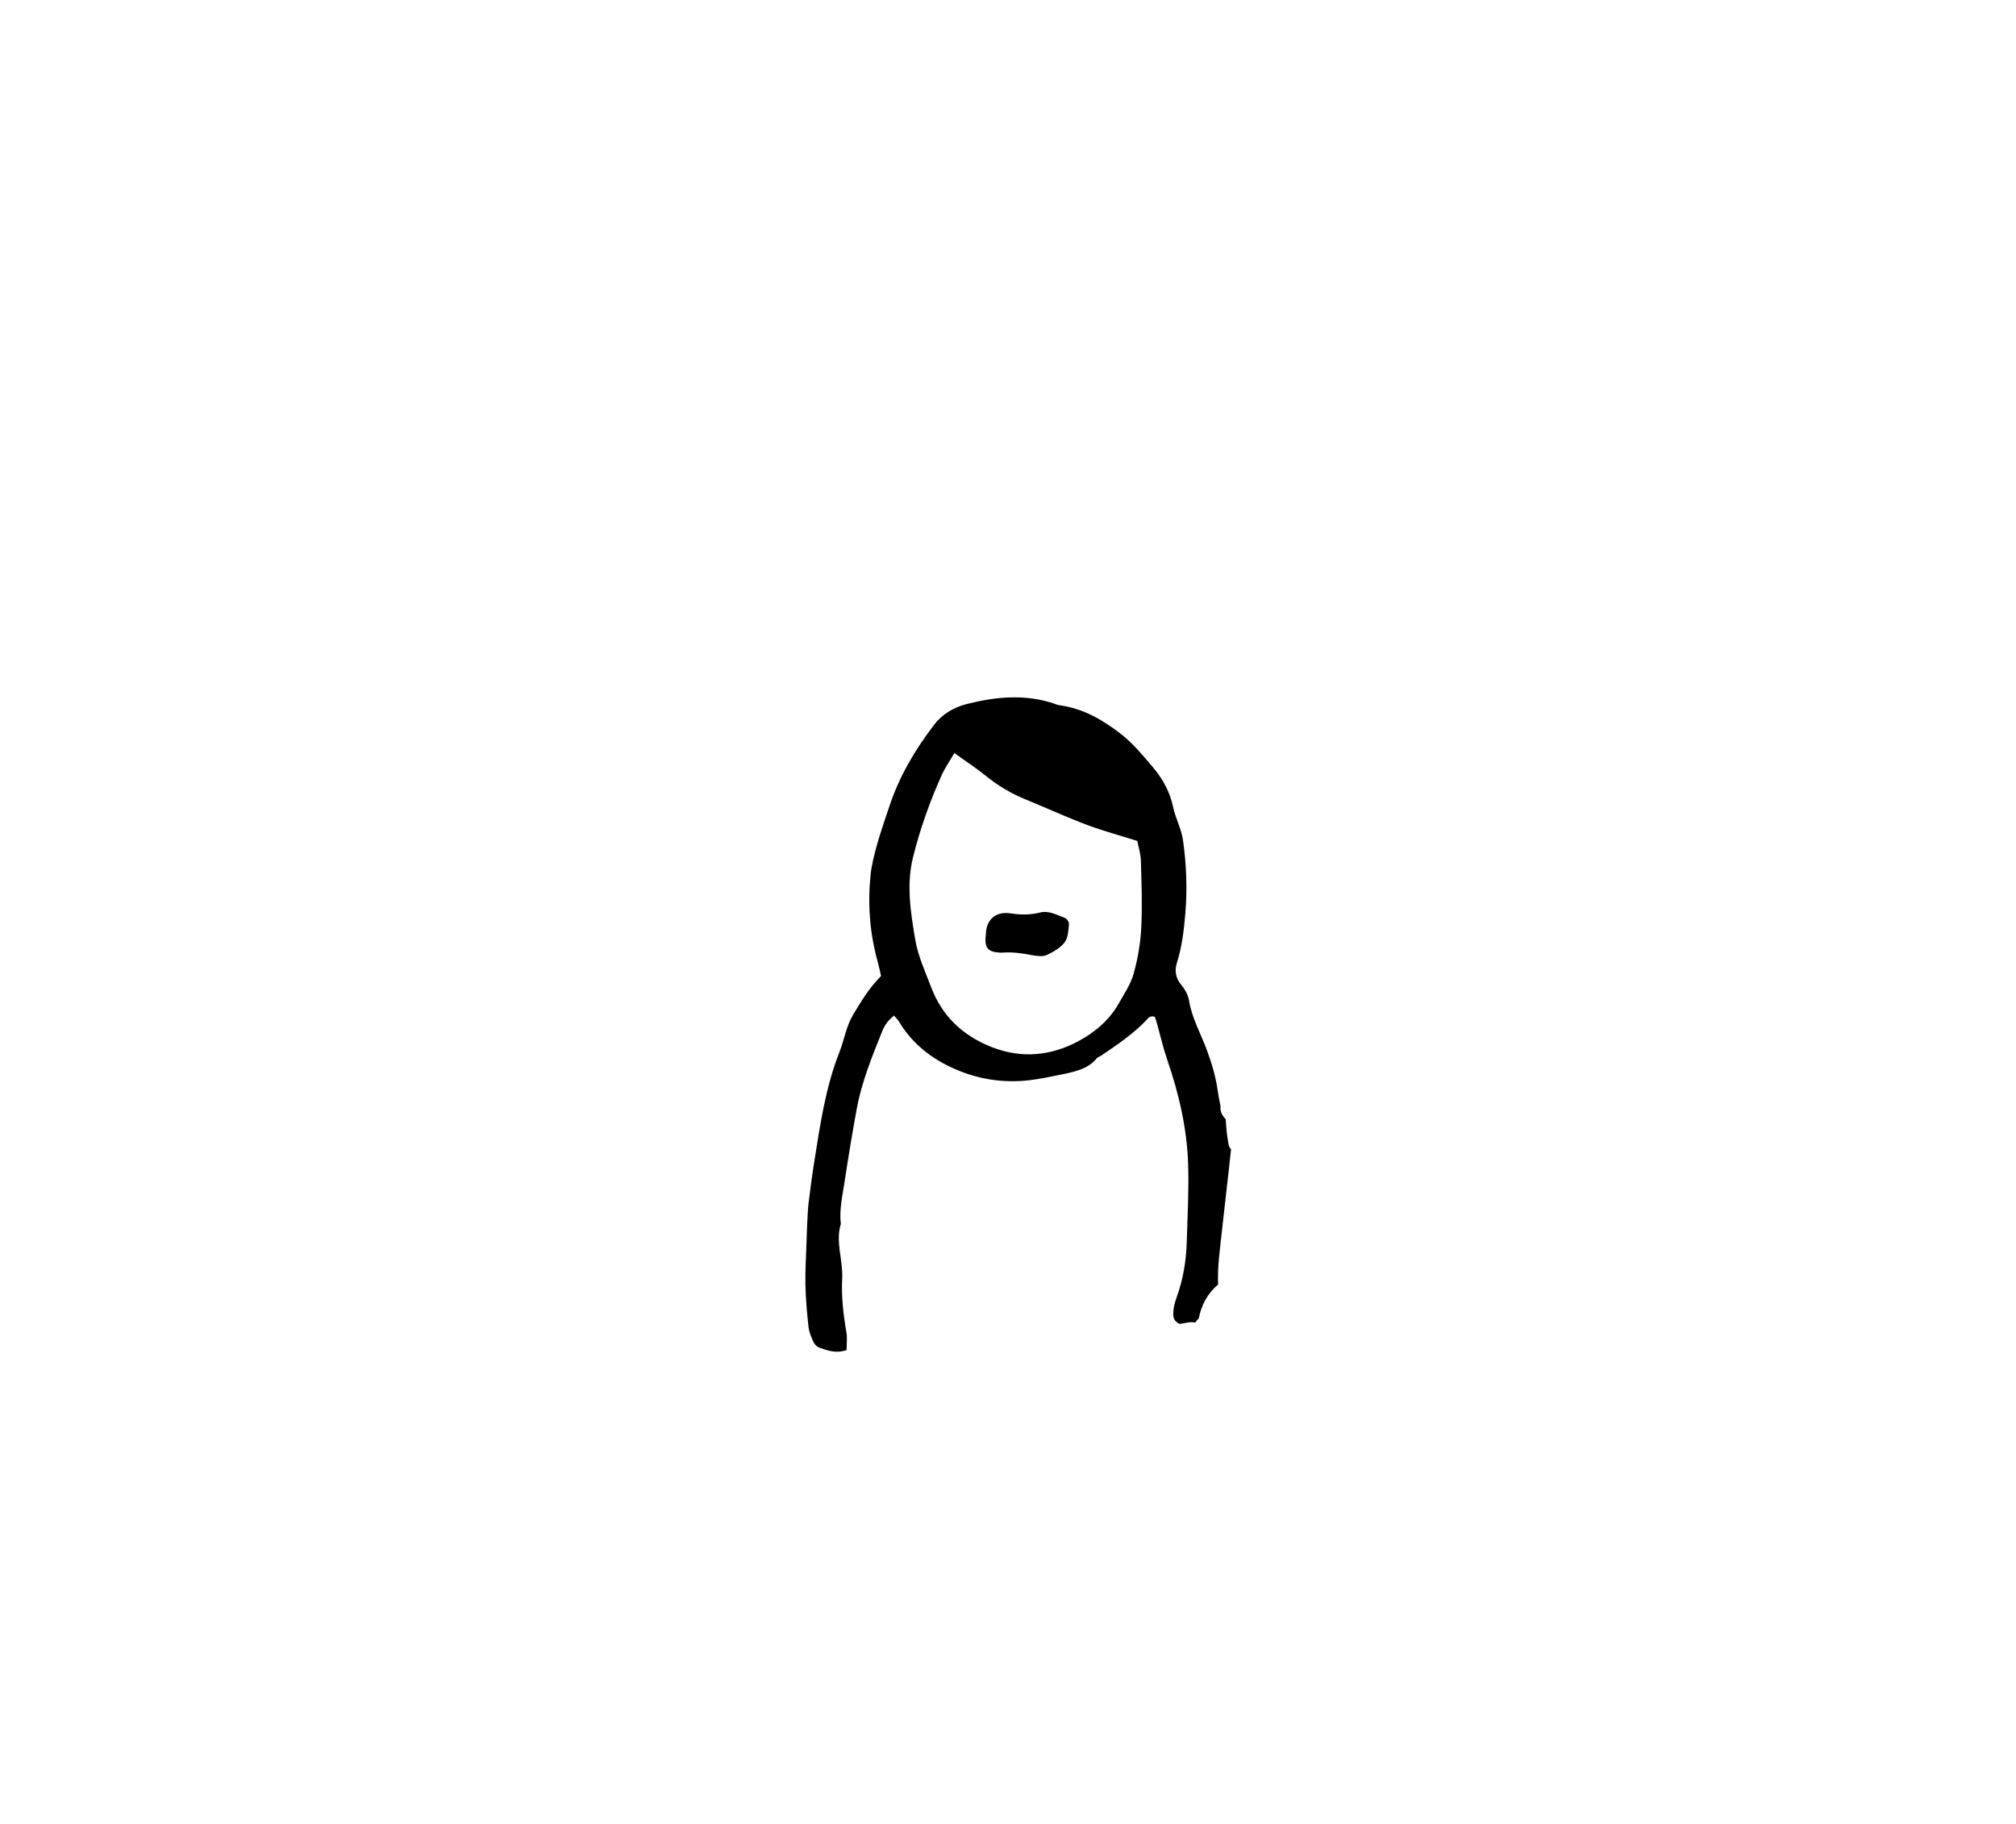
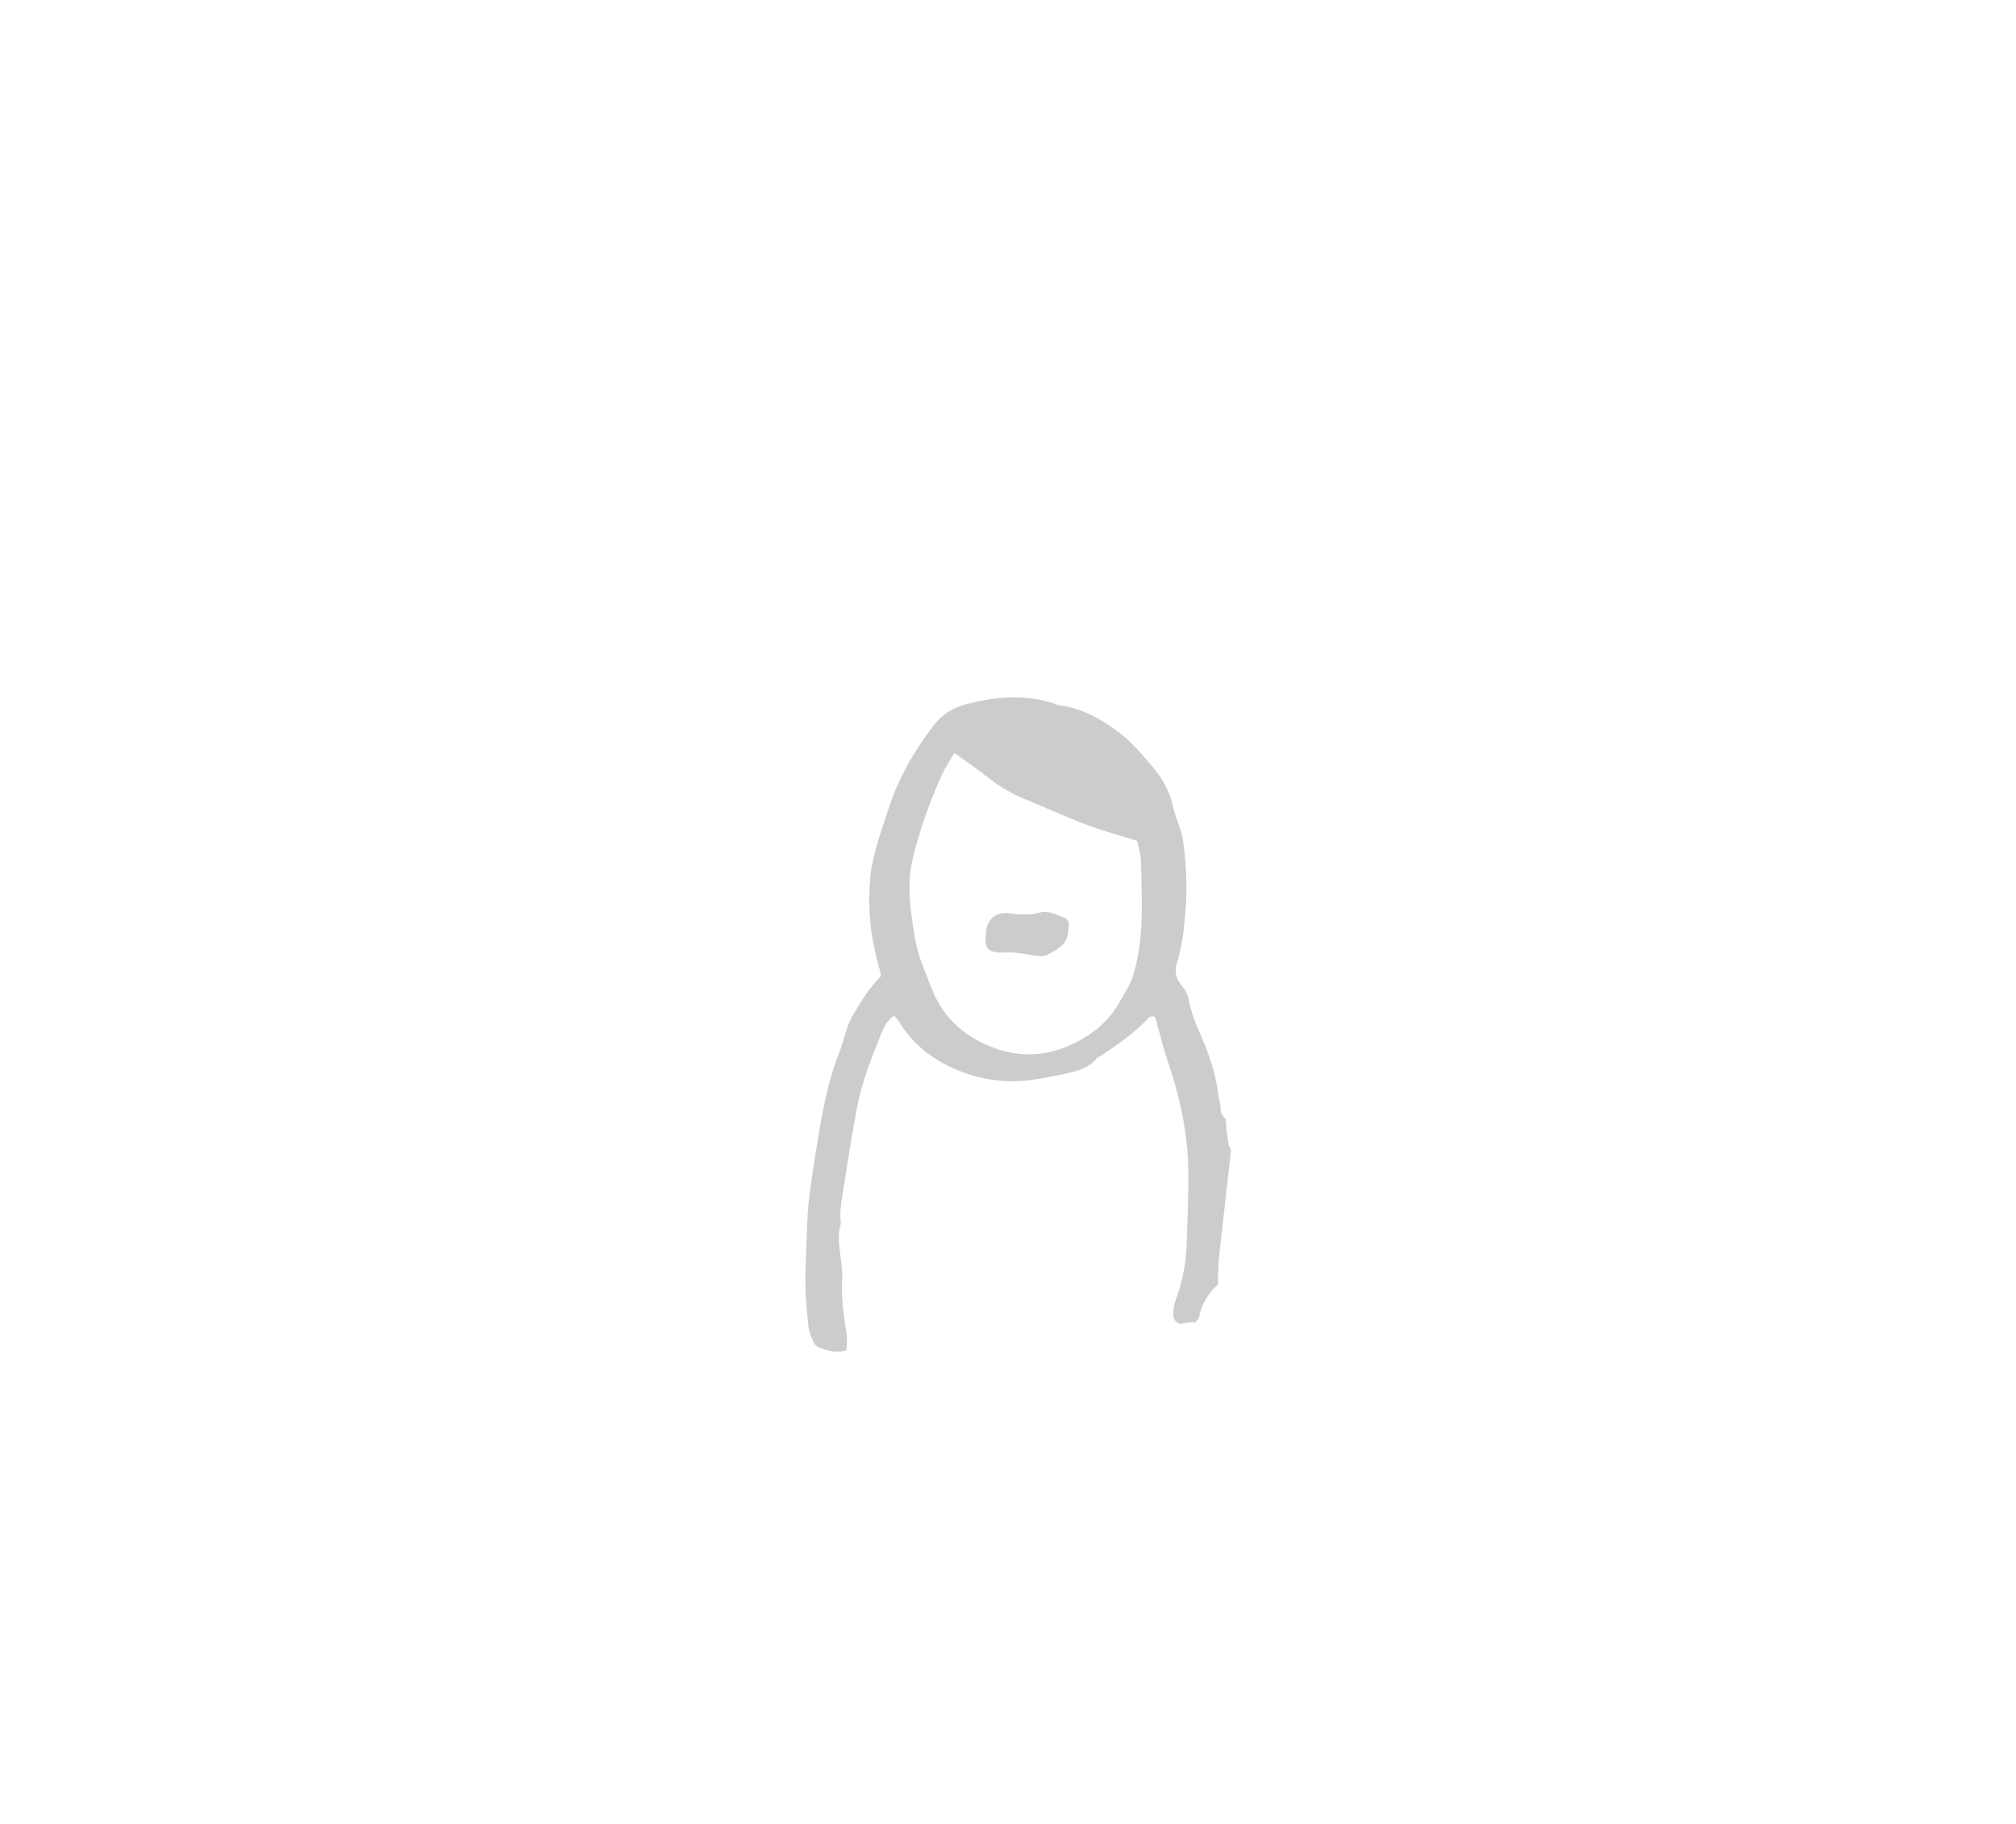
- <svg xmlns="http://www.w3.org/2000/svg" version="1.1" id="Layer_1" x="0px" y="0px" width="420px" height="380px" viewBox="0 0 420 380" style="enable-background:new 0 0 420 380;" xml:space="preserve">
+ <svg xmlns="http://www.w3.org/2000/svg" version="1.1" id="Layer_1" x="0px" y="0px" width="420px" height="380px" viewBox="0 0 420 380" style="enable-background:new 0 0 420 380;" xml:space="preserve" opacity="0.2">
  <g>
    <path style="fill-rule:evenodd;clip-rule:evenodd;" d="M249.748,274.668c0.496-2.707,1.872-5.279,4.025-7.039   c-0.164-3.654,0.38-7.324,0.771-10.961c0.614-5.711,1.319-11.449,1.921-17.191c-0.258-0.33-0.449-0.691-0.523-1.086   c-0.327-1.75-0.493-3.486-0.577-5.234c-0.696-0.652-1.136-1.475-1.1-2.412c0.003-0.082,0.011-0.164,0.015-0.248   c-0.219-1.068-0.432-2.137-0.581-3.211c-0.405-2.92-1.239-5.736-2.285-8.553c-1.264-3.398-3.108-6.654-3.692-10.236   c-0.186-1.143-0.814-2.332-1.615-3.289c-1.244-1.482-1.415-3.027-0.91-4.633c1.062-3.379,1.459-6.838,1.75-10.29   c0.428-5.088,0.225-10.197-0.493-15.257c-0.332-2.341-1.578-4.586-2.066-6.924c-0.643-3.074-2.128-5.829-4.253-8.322   c-2.105-2.473-4.209-5.046-6.876-7.071c-3.56-2.704-7.539-5.104-12.573-5.79c-0.381-0.052-0.74-0.22-1.107-0.342   c-6.072-2.02-12.148-1.428-18.174,0.101c-2.85,0.723-5.153,2.191-6.76,4.278c-4.107,5.334-7.376,10.991-9.389,17.109   c-0.86,2.614-1.784,5.218-2.523,7.856c-0.59,2.106-1.147,4.243-1.366,6.391c-0.619,6.084-0.169,12.126,1.498,18.093   c0.29,1.039,0.493,2.094,0.688,2.928c-2.576,2.609-4.17,5.338-5.801,8.041c-1.475,2.449-1.834,5.188-2.846,7.75   c-2.903,7.365-4.004,14.994-5.222,22.611c-0.464,2.9-0.849,5.809-1.208,8.719c-0.173,1.4-0.22,2.811-0.292,4.219   c-0.077,1.514-0.123,3.033-0.171,4.549c-0.088,2.816-0.285,5.635-0.219,8.445c0.067,2.924,0.326,5.846,0.643,8.756   c0.116,1.059,0.558,2.109,1.007,3.119c0.212,0.473,0.694,1.023,1.226,1.217c1.764,0.643,3.592,1.273,5.703,0.506   c0-1.26,0.168-2.459-0.03-3.615c-0.648-3.762-1.085-7.547-0.886-11.332c0.199-3.789-1.443-7.531-0.285-11.32   c-0.352-2.947,0.334-5.84,0.775-8.736c0.787-5.16,1.625-10.318,2.584-15.457c1.023-5.477,3.164-10.721,5.264-15.965   c0.473-1.178,1.201-2.27,2.466-3.248c0.467,0.561,0.814,0.887,1.04,1.262c2.647,4.43,6.639,7.75,11.97,10.01   c4.826,2.045,9.918,2.814,15.279,2.176c2.079-0.248,4.13-0.68,6.174-1.094c2.941-0.596,5.924-1.154,7.764-3.459   c0.201-0.252,0.642-0.367,0.946-0.574c3.369-2.256,6.691-4.555,9.408-7.381c0.363-0.379,0.626-1.004,1.759-0.697   c0.122,0.387,0.292,0.879,0.433,1.377c0.71,2.533,1.283,5.096,2.144,7.59c2.451,7.123,4.118,14.359,4.351,21.756   c0.17,5.412-0.129,10.838-0.291,16.254c-0.118,3.91-0.757,7.766-2.12,11.531c-0.337,0.93-0.608,1.902-0.671,2.867   c-0.062,0.941-0.102,1.99,1.323,2.615c0.997-0.104,2.083-0.525,3.263-0.283C249.222,275.225,249.463,274.932,249.748,274.668z    M237.766,193.217c-0.162,3.229-0.714,6.486-1.588,9.637c-0.604,2.178-1.98,4.229-3.148,6.281   c-1.891,3.324-4.869,5.955-8.572,7.896c-5.551,2.906-11.523,3.543-17.626,1.205c-6.574-2.521-10.657-6.83-12.813-12.494   c-1.258-3.303-2.771-6.547-3.348-9.996c-0.951-5.689-1.882-11.409-0.461-17.128c1.449-5.836,3.47-11.558,5.982-17.148   c0.631-1.405,1.552-2.721,2.631-4.579c2.532,1.823,4.675,3.223,6.613,4.794c2.467,2,5.201,3.634,8.297,4.897   c4.234,1.733,8.371,3.634,12.666,5.256c3.332,1.258,6.842,2.198,10.537,3.364c0.252,1.305,0.71,2.673,0.748,4.05   C237.814,183.907,237.998,188.571,237.766,193.217z" />
    <path style="fill-rule:evenodd;clip-rule:evenodd;" d="M205.39,194.664c-0.013,0.15-0.004-0.395,0.08-0.928   c0.381-2.414,2.251-3.873,5.052-3.443c2.134,0.326,4.059,0.35,6.137-0.17c1.872-0.469,3.543,0.511,5.185,1.117   c0.456,0.165,0.902,0.899,0.855,1.338c-0.132,1.278-0.142,2.724-0.901,3.749c-0.823,1.113-2.325,1.996-3.752,2.652   c-0.785,0.363-2.067,0.209-3.049,0.02c-2.061-0.396-4.104-0.697-6.225-0.527c-0.129,0.01-0.263,0.012-0.393,0.004   C205.8,198.326,205.034,197.549,205.39,194.664z" />
  </g>
</svg>
